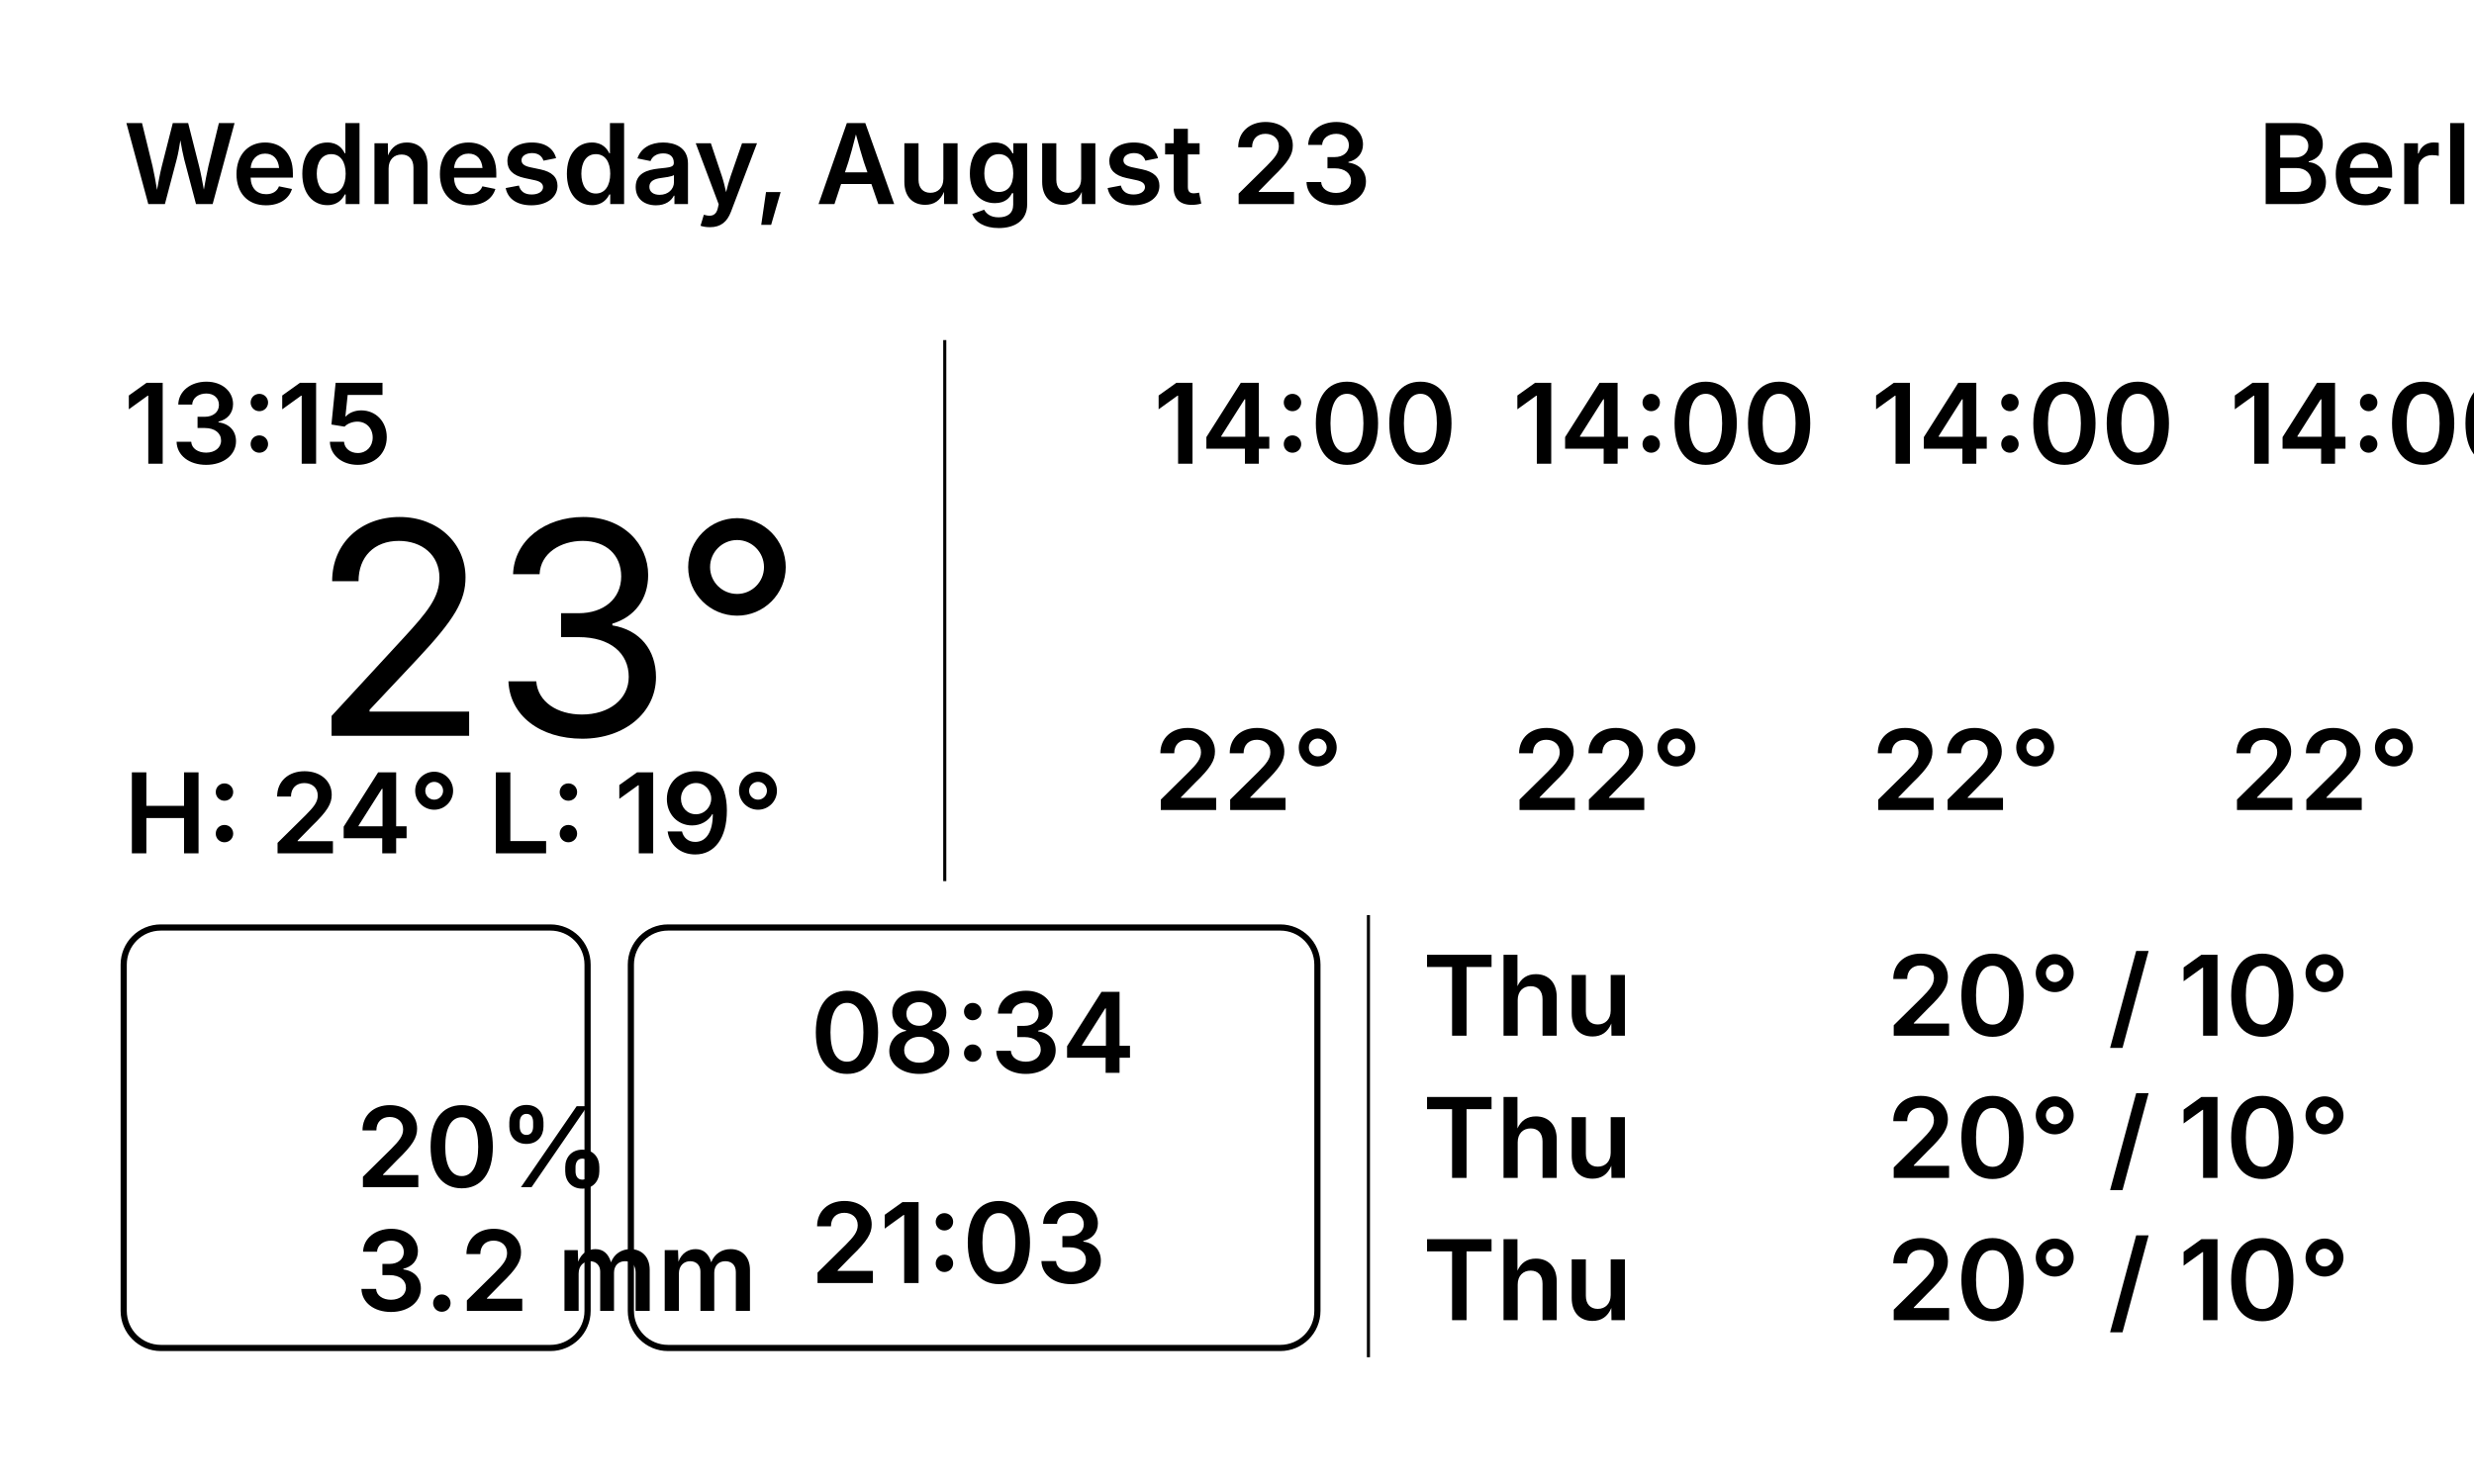
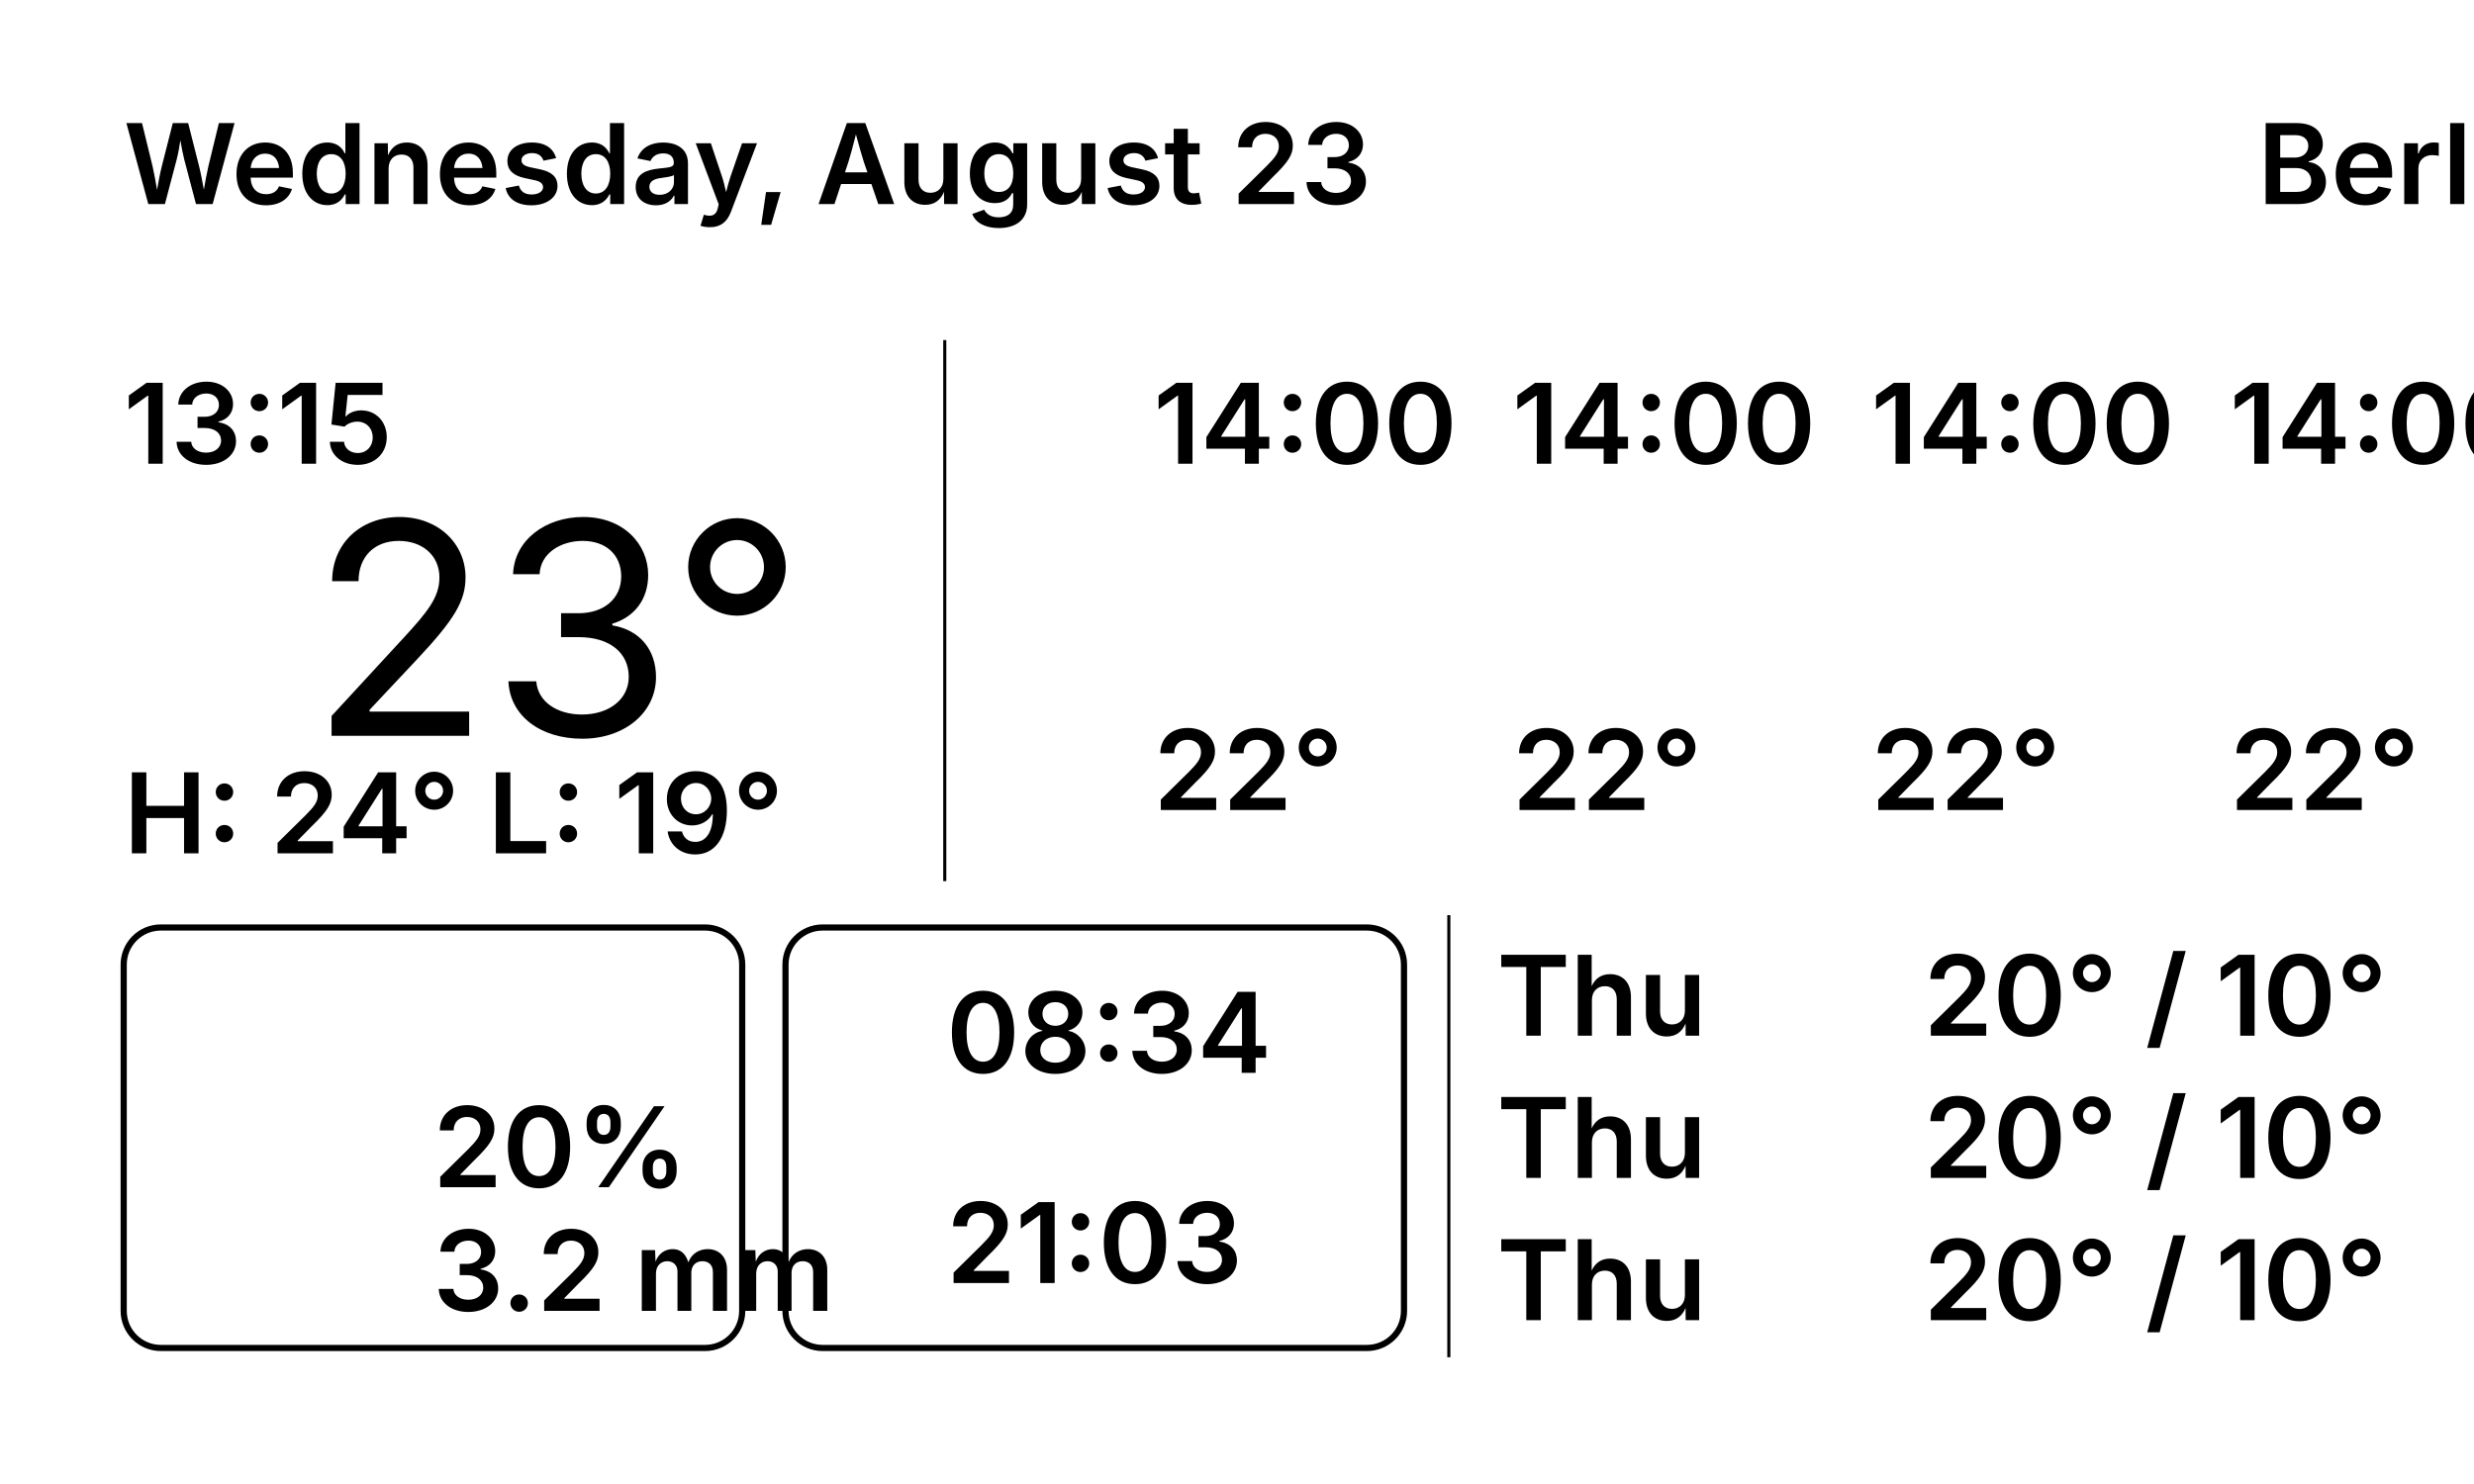
<svg xmlns="http://www.w3.org/2000/svg" width="800" height="480" viewBox="0 0 800 480" fill="none">
  <rect width="800" height="480" fill="white" />
  <text id="text-date" fill="black" style="white-space: pre" xml:space="preserve" font-family="Inter" font-size="36" font-weight="600" letter-spacing="0em">
    <tspan x="40" y="66">Wednesday, August 23</tspan>
  </text>
  <text id="text-city" fill="black" style="white-space: pre" xml:space="preserve" font-family="Inter" font-size="36" font-weight="600" letter-spacing="0em">
    <tspan x="730" y="66">Berlin</tspan>
  </text>
  <g id="icon-location" />
  <text id="hour-now" fill="black" style="white-space: pre" xml:space="preserve" font-family="Inter" font-size="36" font-weight="600" letter-spacing="0em">
    <tspan x="40" y="150">13:15</tspan>
  </text>
  <g id="icon-hour-now" />
  <text id="text-hour-now" fill="black" style="white-space: pre" xml:space="preserve" font-family="Inter" font-size="96" letter-spacing="0em">
    <tspan x="100" y="238">23°</tspan>
  </text>
  <text id="text-high-low" fill="black" style="white-space: pre" xml:space="preserve" font-family="Inter" font-size="36" font-weight="600" letter-spacing="0em">
    <tspan x="40" y="276">H: 24° L: 19°</tspan>
  </text>
  <rect x="305" y="110" width="1" height="175" fill="black" />
  <text id="hour-1" fill="black" style="white-space: pre" xml:space="preserve" font-family="Inter" font-size="36" font-weight="600" letter-spacing="0em">
    <tspan x="373" y="150">14:00</tspan>
  </text>
  <g id="icon-hour-1" />
  <text id="temperature-hour-1" fill="black" style="white-space: pre" xml:space="preserve" font-family="Inter" font-size="36" font-weight="600" letter-spacing="0em">
    <tspan x="373" y="262">22°</tspan>
  </text>
  <text id="hour-2" fill="black" style="white-space: pre" xml:space="preserve" font-family="Inter" font-size="36" font-weight="600" letter-spacing="0em">
    <tspan x="489" y="150">14:00</tspan>
  </text>
  <g id="icon-hour-2" />
  <text id="temperature-hour-2" fill="black" style="white-space: pre" xml:space="preserve" font-family="Inter" font-size="36" font-weight="600" letter-spacing="0em">
    <tspan x="489" y="262">22°</tspan>
  </text>
  <text id="hour-3" fill="black" style="white-space: pre" xml:space="preserve" font-family="Inter" font-size="36" font-weight="600" letter-spacing="0em">
    <tspan x="605" y="150">14:00</tspan>
  </text>
  <g id="icon-hour-3" />
  <text id="temperature-hour-3" fill="black" style="white-space: pre" xml:space="preserve" font-family="Inter" font-size="36" font-weight="600" letter-spacing="0em">
    <tspan x="605" y="262">22°</tspan>
  </text>
  <text id="hour-4" fill="black" style="white-space: pre" xml:space="preserve" font-family="Inter" font-size="36" font-weight="600" letter-spacing="0em">
    <tspan x="721" y="150">14:00</tspan>
  </text>
  <g id="icon-hour-4" />
  <text id="temperature-hour-4" fill="black" style="white-space: pre" xml:space="preserve" font-family="Inter" font-size="36" font-weight="600" letter-spacing="0em">
    <tspan x="721" y="262">22°</tspan>
  </text>
-   <rect x="40" y="300" width="150" height="136" rx="12" stroke="black" stroke-width="2" />
+   <rect x="40" y="300" width="200" height="136" rx="12" stroke="black" stroke-width="2" />
  <g id="icon-umbrella" />
  <text id="chance-of-rain" fill="black" style="white-space: pre" xml:space="preserve" font-family="Inter" font-size="36" font-weight="600" letter-spacing="0em">
-     <tspan x="115" y="384">20%</tspan>
+     <tspan x="140" y="384">20%</tspan>
  </text>
  <text id="rain-amount" fill="black" style="white-space: pre" xml:space="preserve" font-family="Inter" font-size="36" font-weight="600" letter-spacing="0em">
-     <tspan x="115" y="424">3.2 mm</tspan>
+     <tspan x="140" y="424">3.2 mm</tspan>
  </text>
-   <rect x="204" y="300" width="222" height="136" rx="12" stroke="black" stroke-width="2" />
+   <rect x="254" y="300" width="200" height="136" rx="12" stroke="black" stroke-width="2" />
  <g id="icon-sunrise" />
  <g id="icon-sunset" />
  <text id="sunrise-time" fill="black" style="white-space: pre" xml:space="preserve" font-family="Inter" font-size="36" font-weight="600" letter-spacing="0em">
-     <tspan x="262" y="347">08:34</tspan>
+     <tspan x="306" y="347">08:34</tspan>
  </text>
  <text id="sunset-time" fill="black" style="white-space: pre" xml:space="preserve" font-family="Inter" font-size="36" font-weight="600" letter-spacing="0em">
-     <tspan x="262" y="415">21:03</tspan>
+     <tspan x="306" y="415">21:03</tspan>
  </text>
-   <rect x="442" y="296" width="1" height="143" fill="black" />
+   <rect x="468" y="296" width="1" height="143" fill="black" />
  <text id="day-forecast-1" fill="black" style="white-space: pre" xml:space="preserve" font-family="Inter" font-size="36" font-weight="600" letter-spacing="0em">
-     <tspan x="460" y="335">Thu</tspan>
+     <tspan x="484" y="335">Thu</tspan>
  </text>
  <g id="icon-forecast-1" />
  <text id="high-low-forecast-1" fill="black" style="white-space: pre" xml:space="preserve" font-family="Inter" font-size="36" font-weight="600" letter-spacing="0em">
-     <tspan x="610" y="335">20° / 10°</tspan>
+     <tspan x="622" y="335">20° / 10°</tspan>
  </text>
  <text id="day-forecast-2" fill="black" style="white-space: pre" xml:space="preserve" font-family="Inter" font-size="36" font-weight="600" letter-spacing="0em">
-     <tspan x="460" y="381">Thu</tspan>
+     <tspan x="484" y="381">Thu</tspan>
  </text>
  <g id="icon-forecast-2" />
  <text id="high-low-forecast-2" fill="black" style="white-space: pre" xml:space="preserve" font-family="Inter" font-size="36" font-weight="600" letter-spacing="0em">
-     <tspan x="610" y="381">20° / 10°</tspan>
+     <tspan x="622" y="381">20° / 10°</tspan>
  </text>
  <text id="day-forecast-3" fill="black" style="white-space: pre" xml:space="preserve" font-family="Inter" font-size="36" font-weight="600" letter-spacing="0em">
-     <tspan x="460" y="427">Thu</tspan>
+     <tspan x="484" y="427">Thu</tspan>
  </text>
  <g id="icon-forecast-3" />
  <text id="high-low-forecast-3" fill="black" style="white-space: pre" xml:space="preserve" font-family="Inter" font-size="36" font-weight="600" letter-spacing="0em">
-     <tspan x="610" y="427">20° / 10°</tspan>
+     <tspan x="622" y="427">20° / 10°</tspan>
  </text>
</svg>
